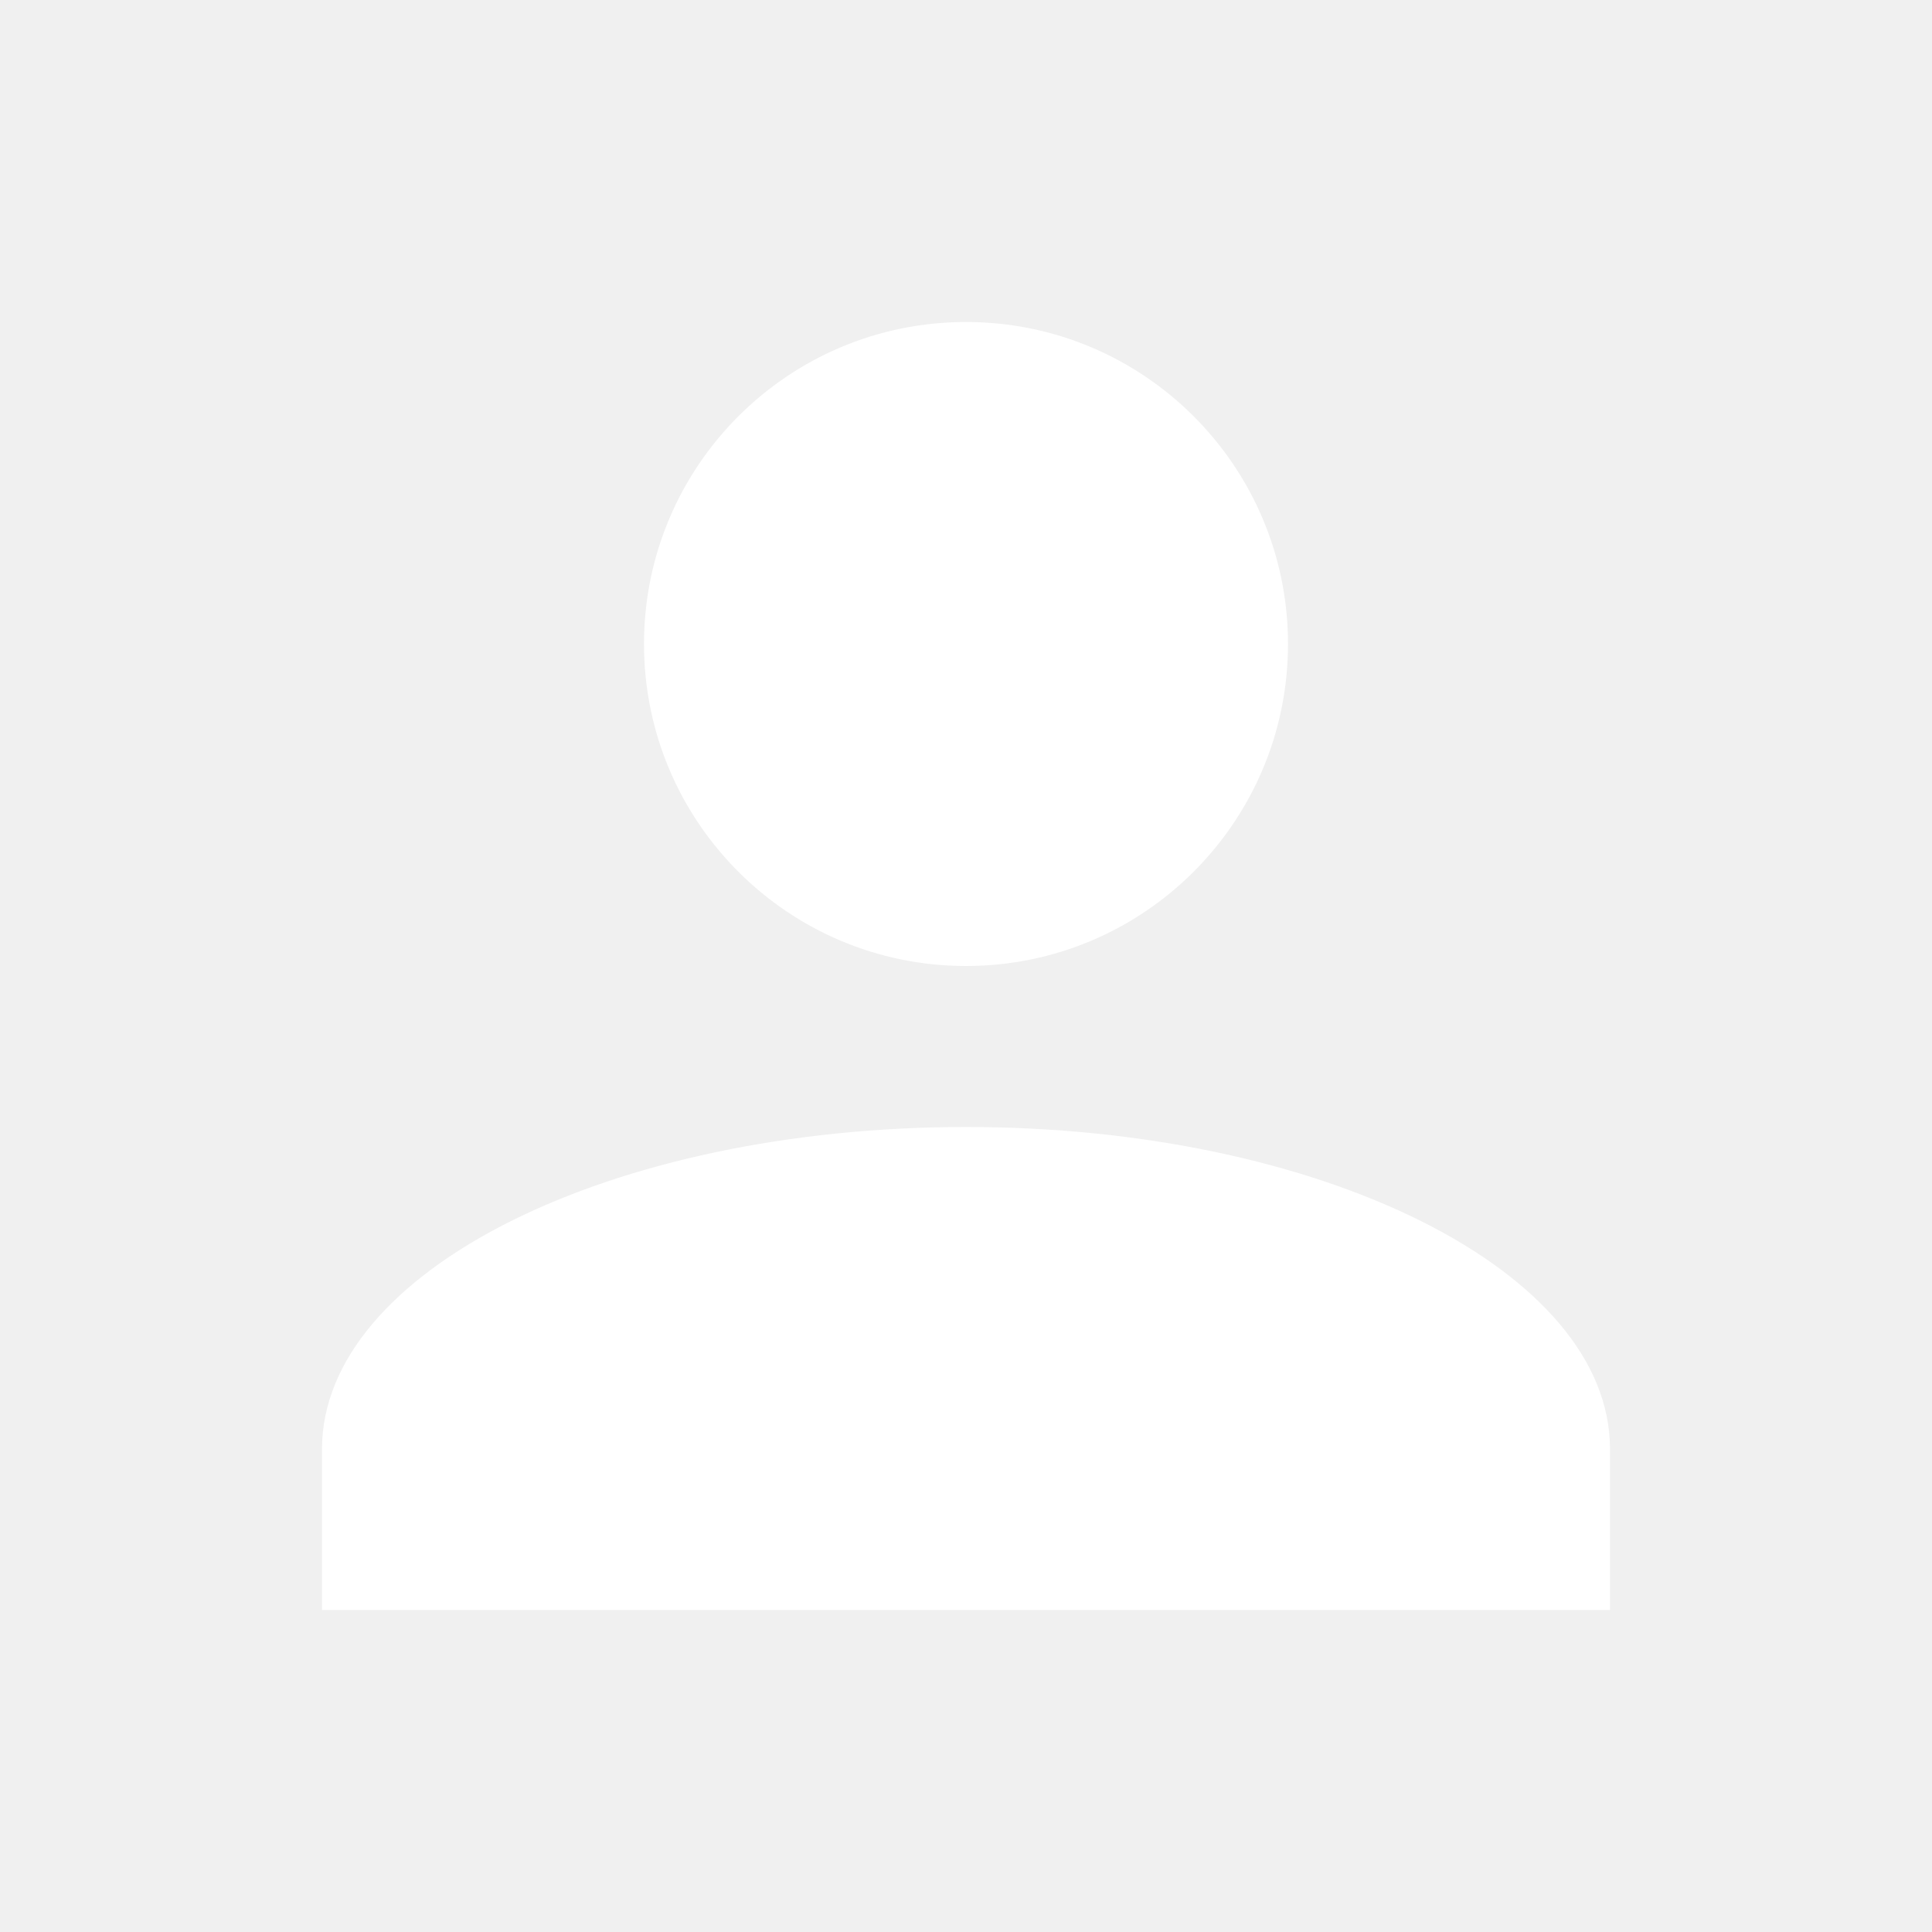
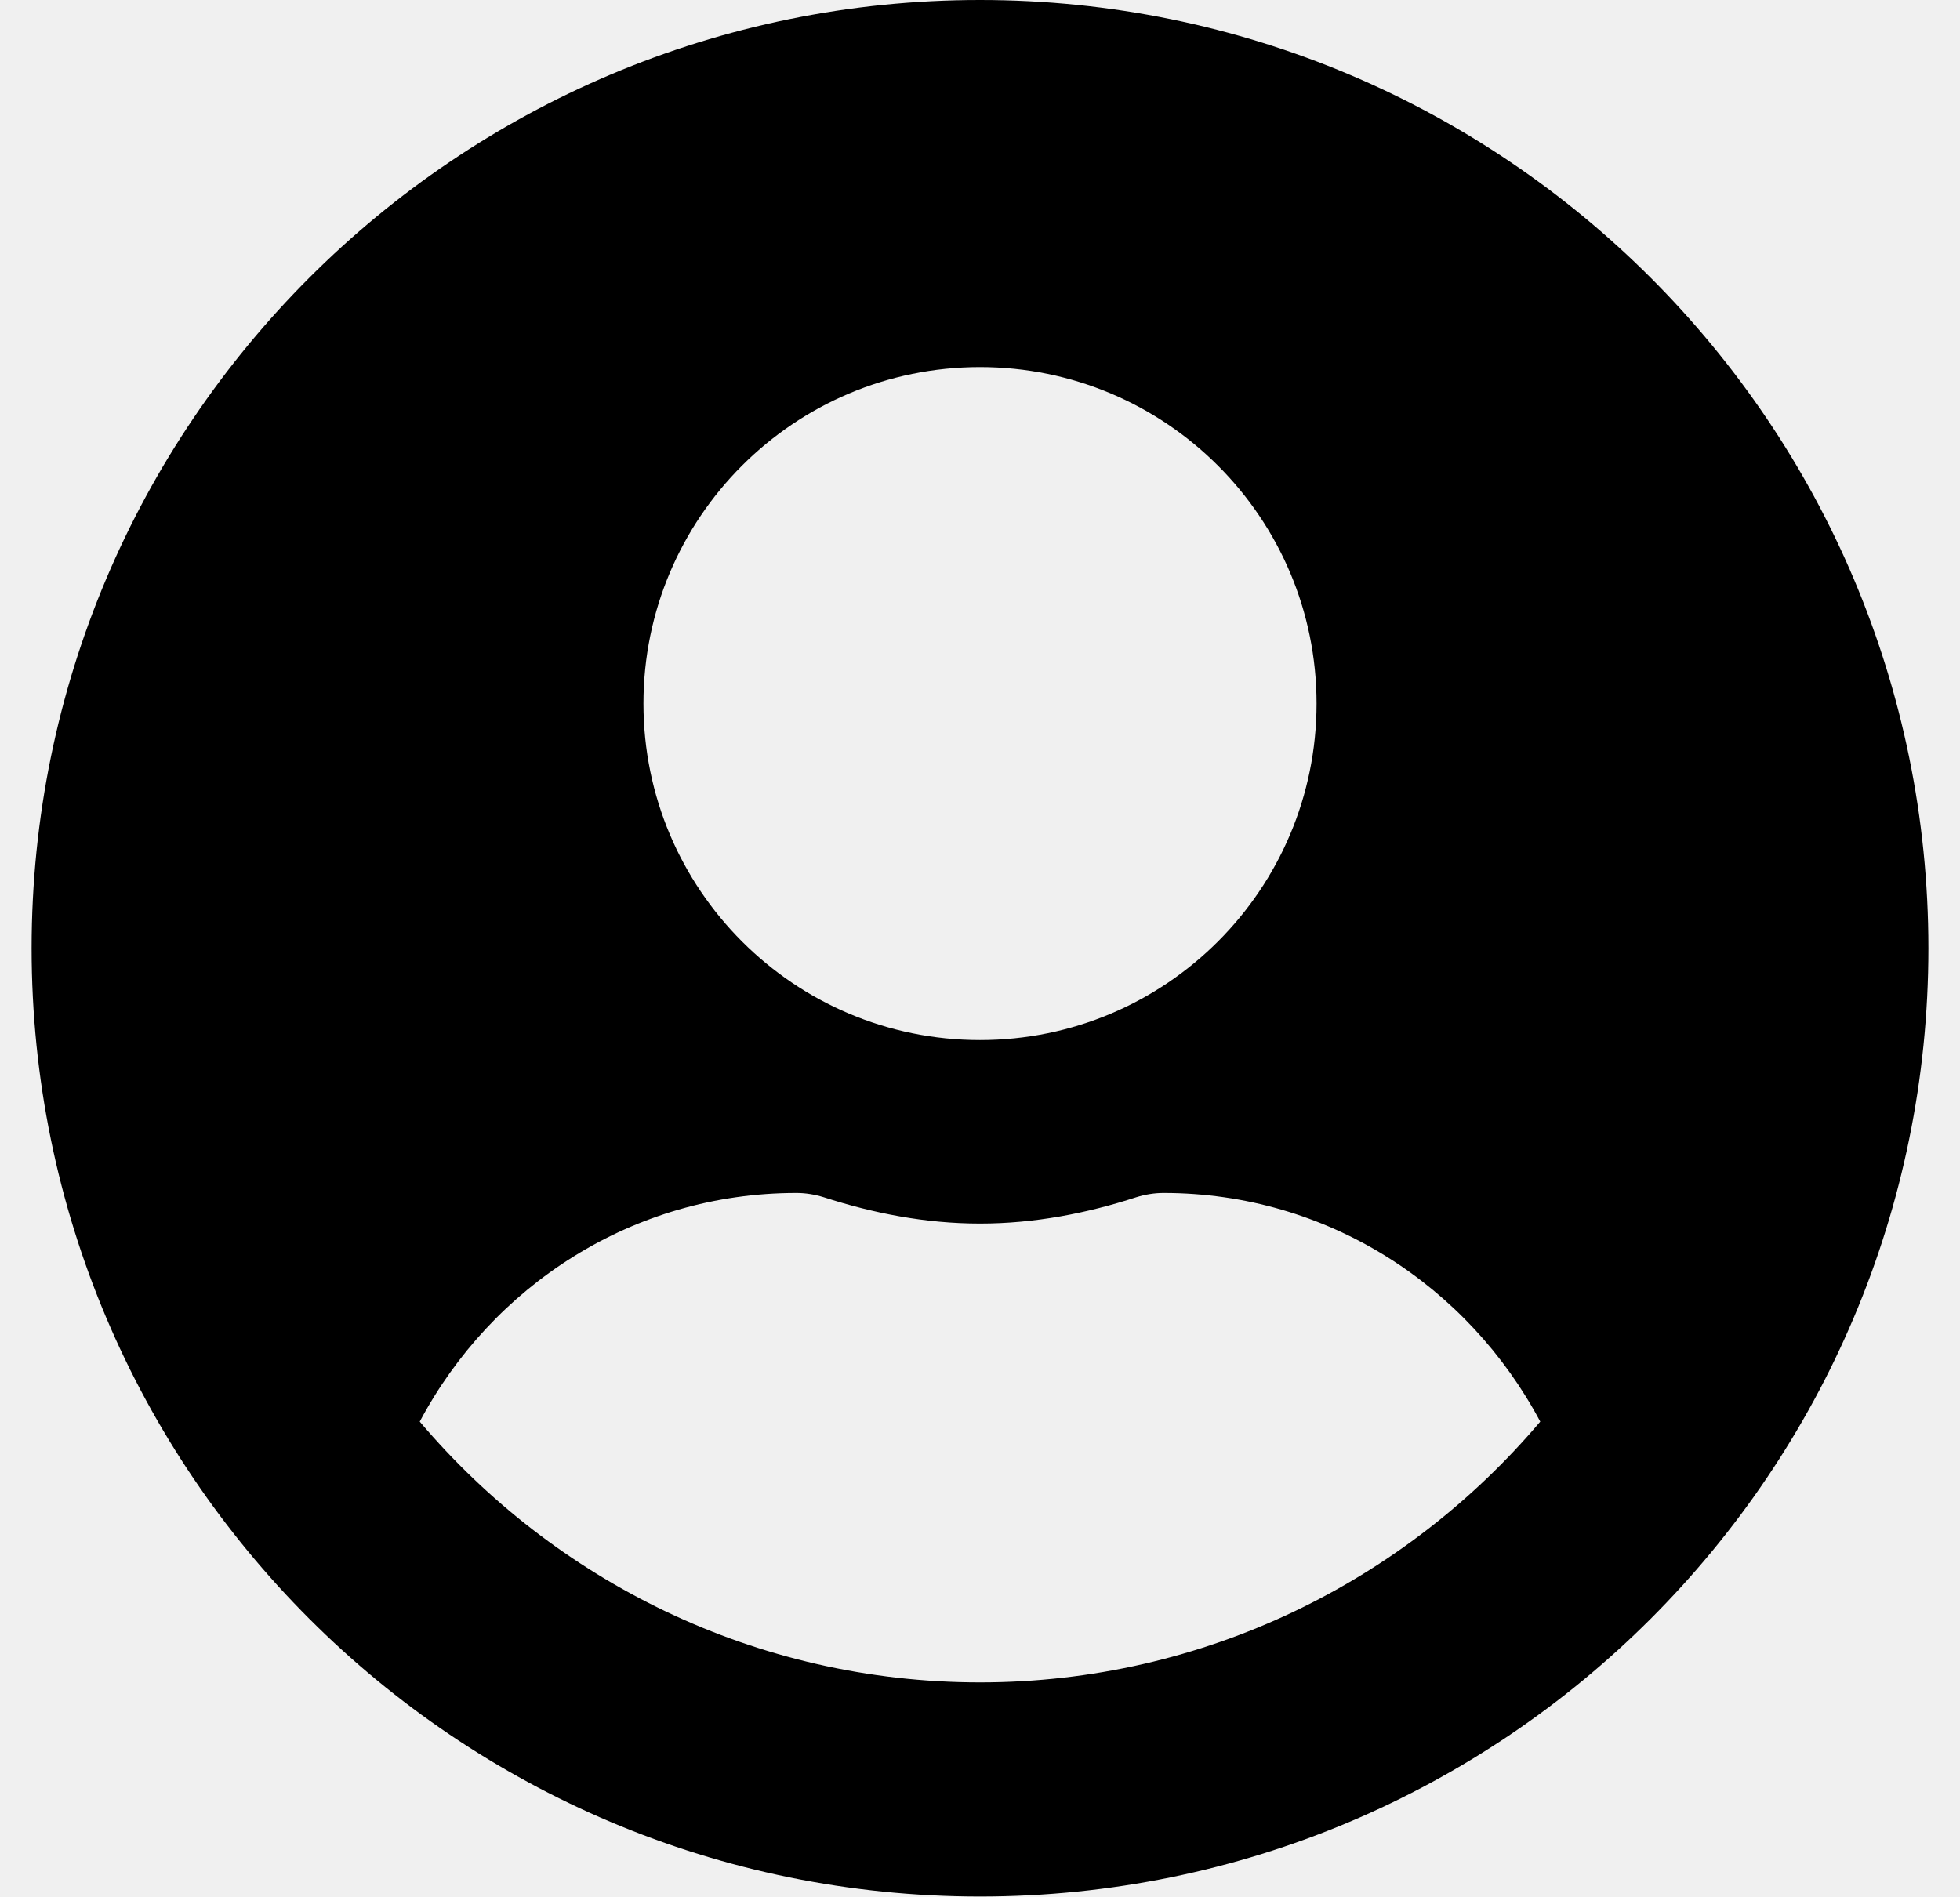
- <svg xmlns="http://www.w3.org/2000/svg" width="24" height="24" viewBox="0 0 24 24">
-   <path fill="#fff" d="M12 4a4 4 0 0 1 4 4a4 4 0 0 1-4 4a4 4 0 0 1-4-4a4 4 0 0 1 4-4m0 10c4.42 0 8 1.79 8 4v2H4v-2c0-2.21 3.58-4 8-4" />
+ <svg xmlns="http://www.w3.org/2000/svg" width="31" height="30" viewBox="0 0 31 30" fill="none">
+   <g id="User">
+     <path id="Vector" d="M15.5 0C7.214 0 0.5 6.714 0.5 15C0.5 23.287 7.214 30 15.5 30C23.786 30 30.5 23.287 30.5 15C30.5 6.714 23.786 0 15.5 0ZM15.5 5.807C18.439 5.807 20.823 8.19 20.823 11.129C20.823 14.069 18.439 16.452 15.5 16.452C12.56 16.452 10.177 14.069 10.177 11.129C10.177 8.19 12.56 5.807 15.5 5.807ZM15.5 26.613C11.95 26.613 8.768 25.004 6.639 22.488C7.776 20.347 10.002 18.871 12.597 18.871C12.742 18.871 12.887 18.895 13.026 18.938C13.812 19.192 14.635 19.355 15.5 19.355C16.365 19.355 17.194 19.192 17.974 18.938C18.113 18.895 18.258 18.871 18.403 18.871C20.998 18.871 23.224 20.347 24.361 22.488C22.232 25.004 19.05 26.613 15.5 26.613Z" fill="black" />
+   </g>
</svg>
